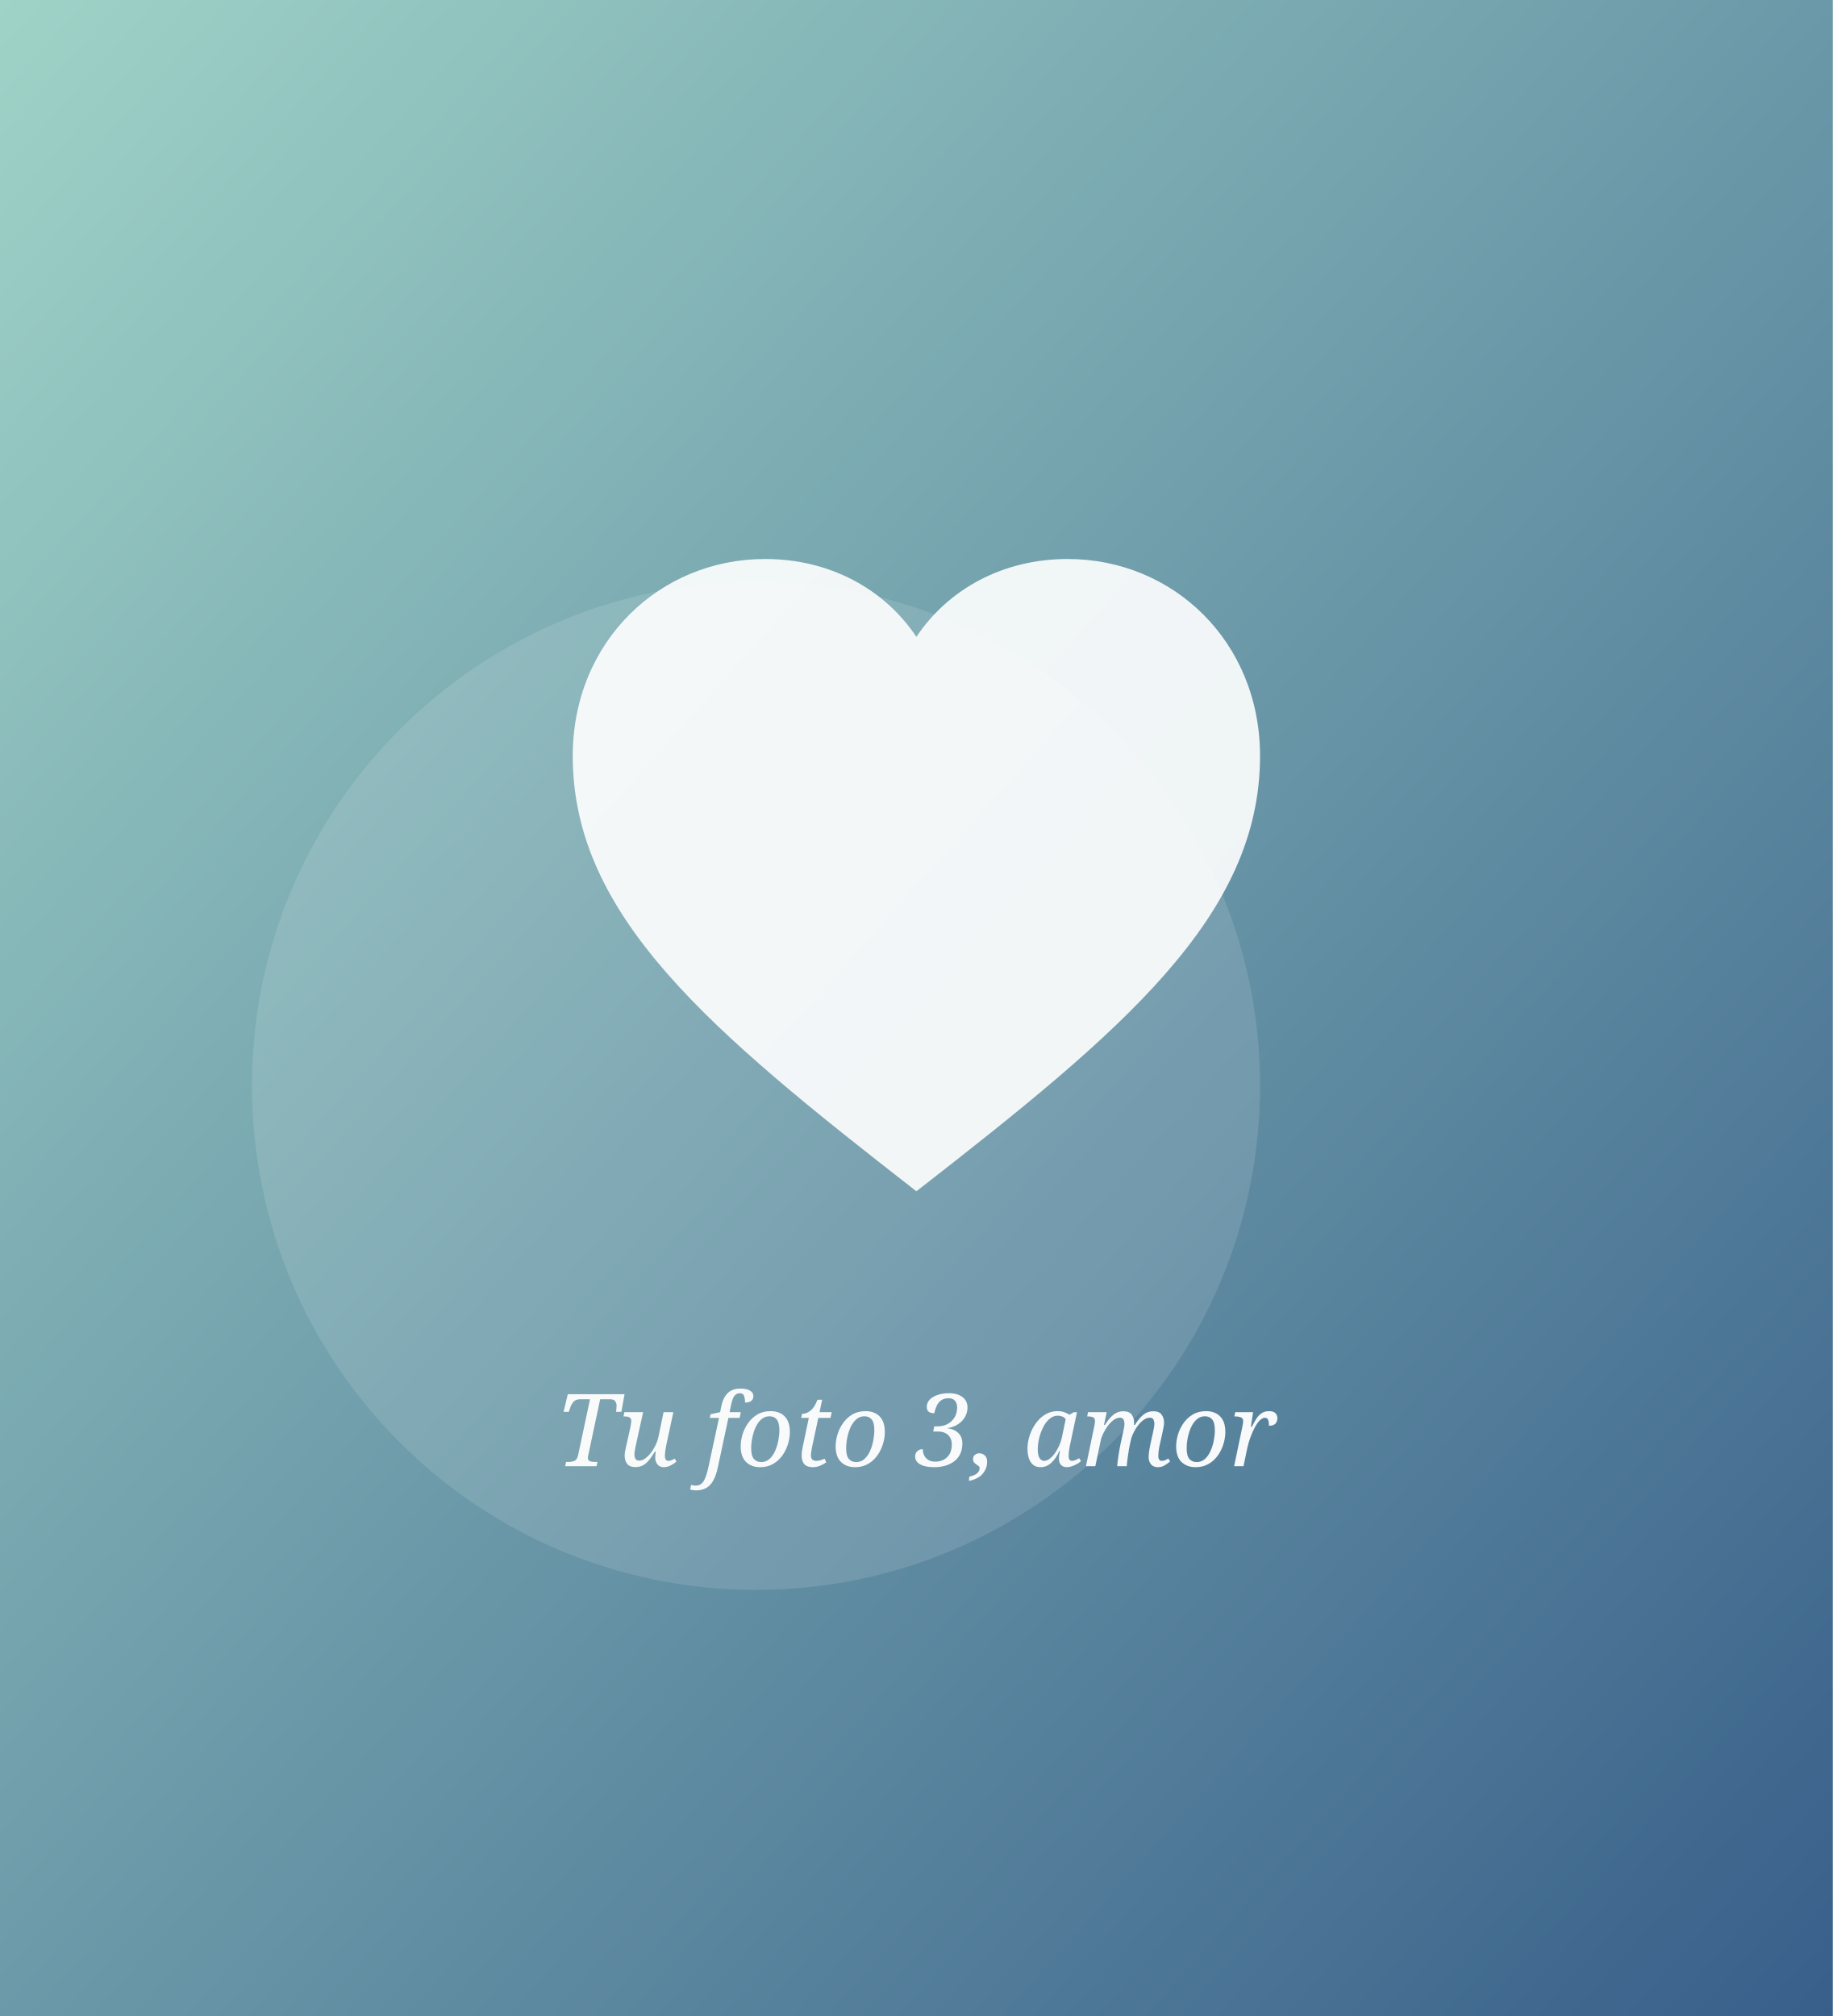
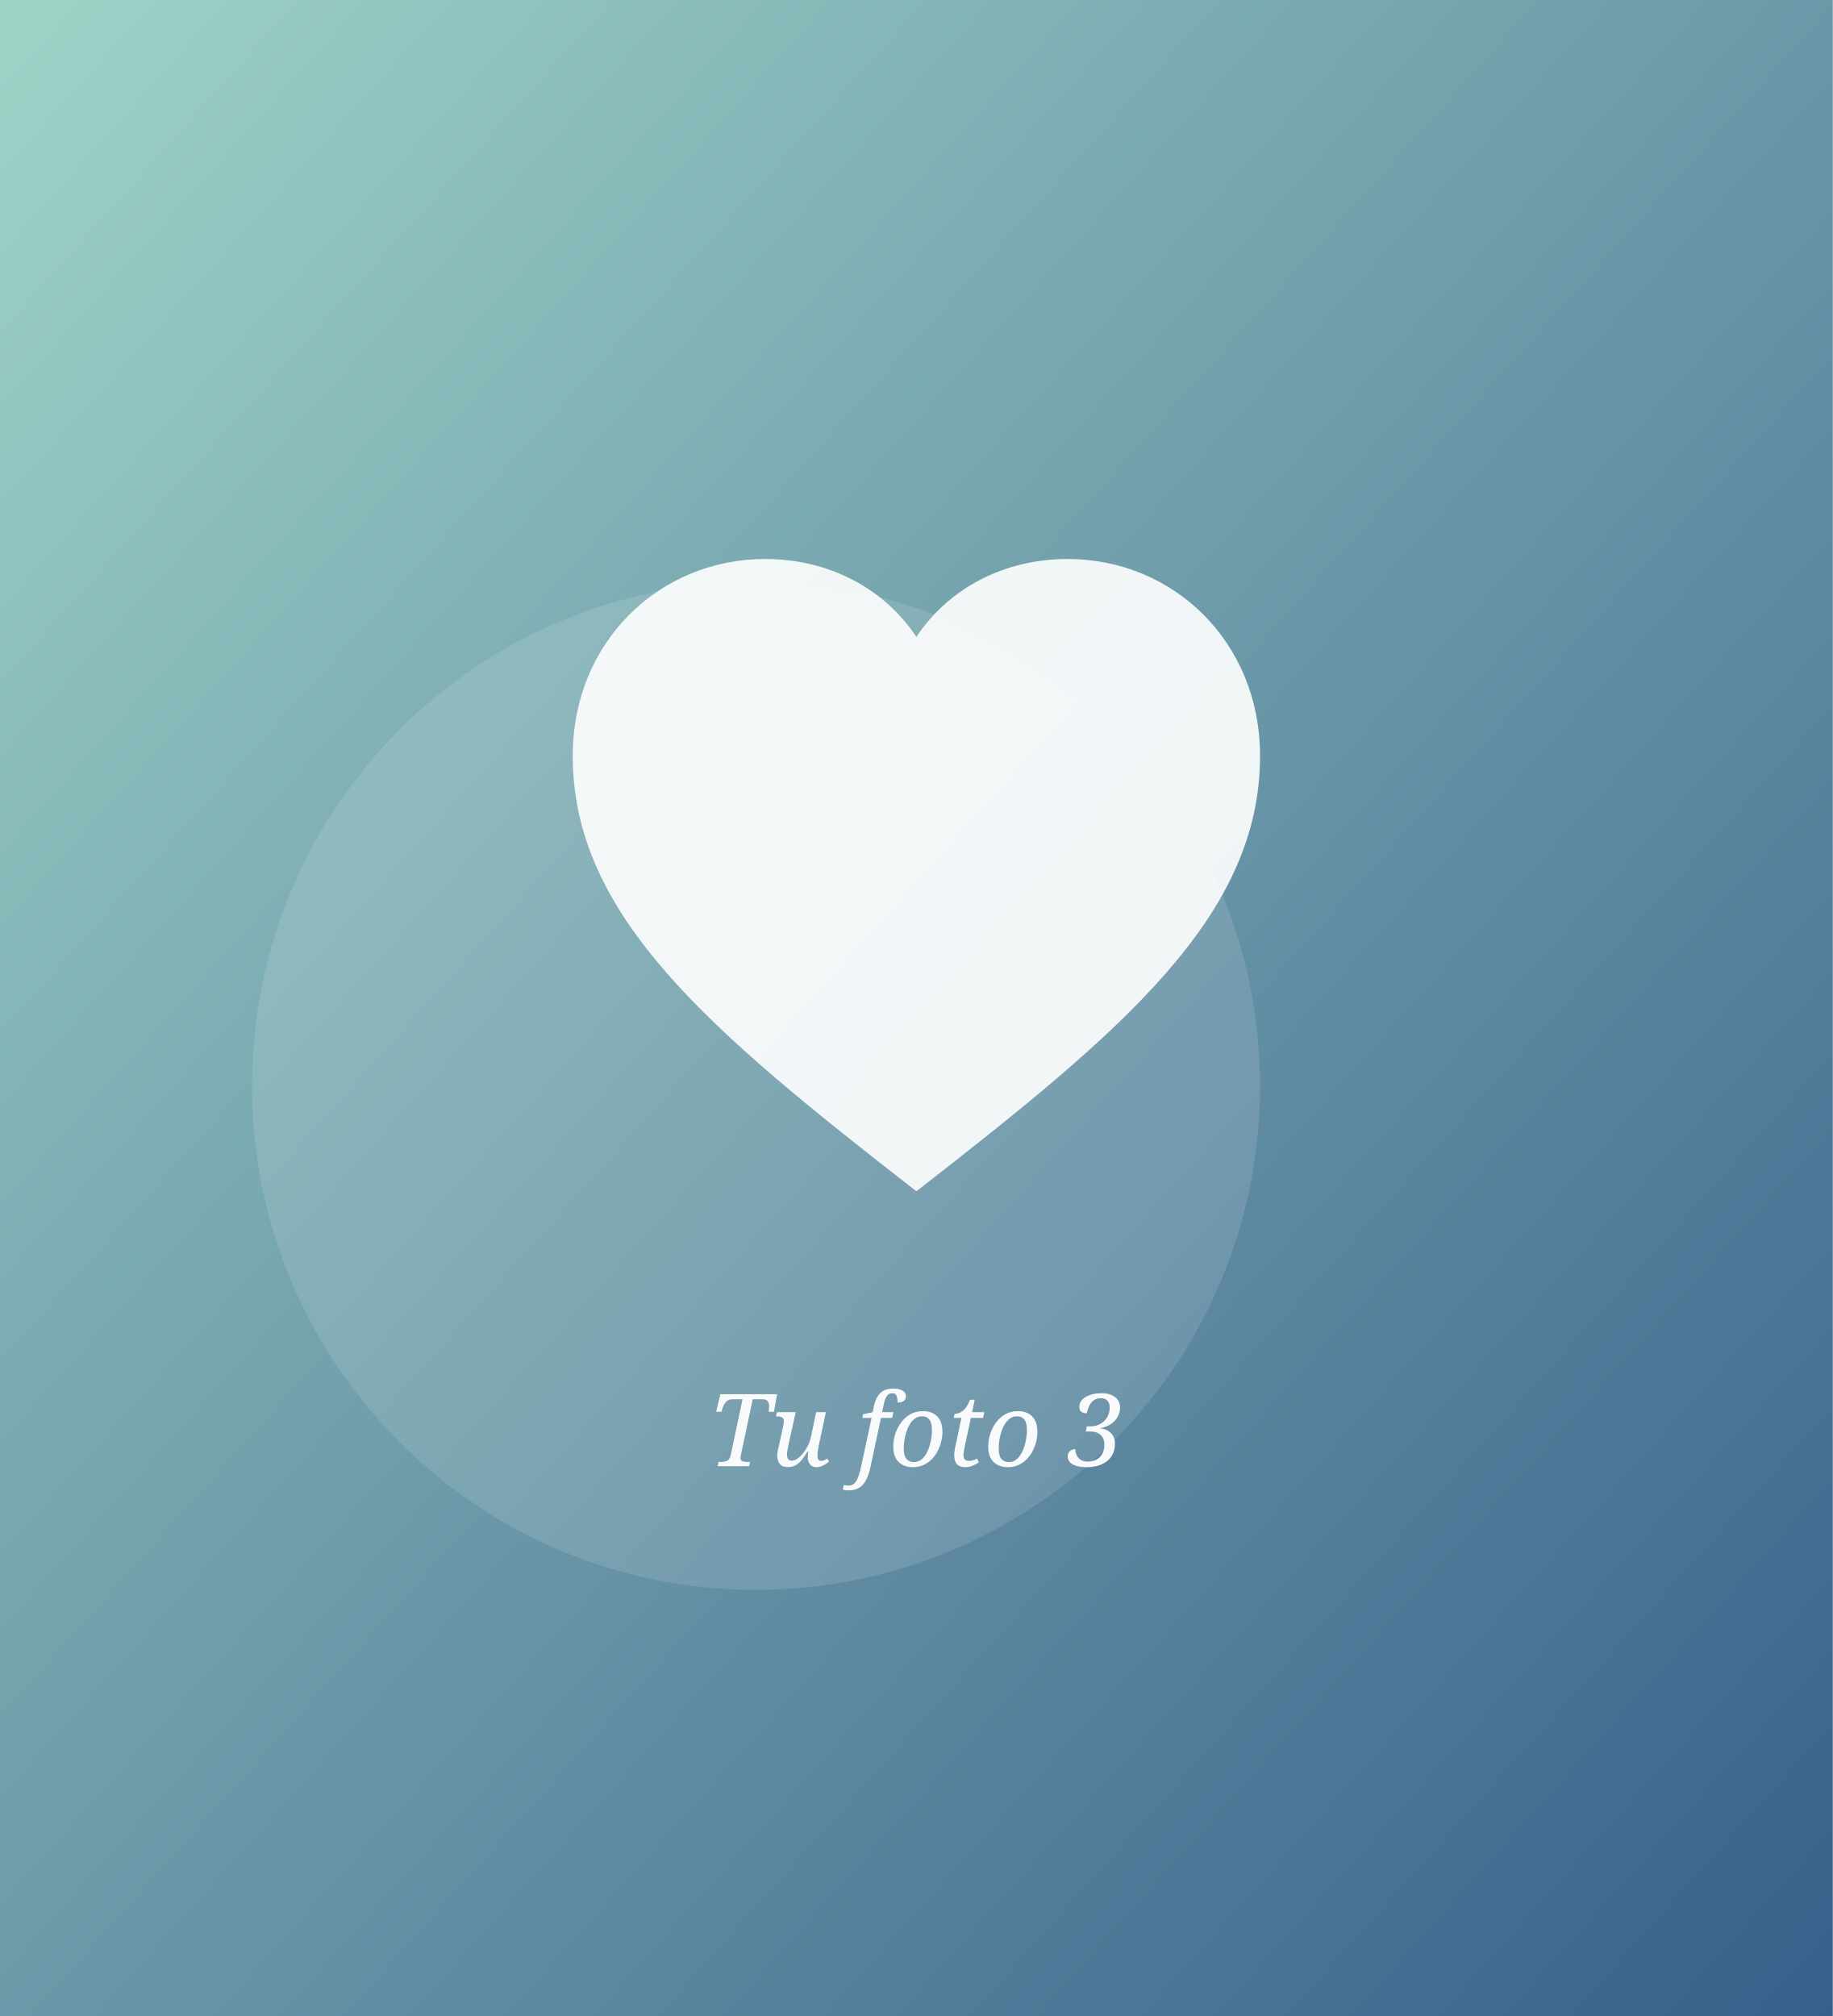
<svg xmlns="http://www.w3.org/2000/svg" viewBox="0 0 800 880">
  <defs>
    <linearGradient id="g" x1="0" y1="0" x2="1" y2="1">
      <stop offset="0" stop-color="#9fd3c7" />
      <stop offset="1" stop-color="#385f8a" />
    </linearGradient>
  </defs>
  <rect width="800" height="880" fill="url(#g)" />
  <circle cx="330" cy="474" r="220" fill="#fff" opacity=".12" />
  <path d="M400 520c-90-70-150-120-150-190 0-50 38-86 84-86 28 0 52 13 66 34 14-21 38-34 66-34 46 0 84 36 84 86 0 70-60 120-150 190z" fill="#fff" opacity=".9" />
-   <text x="400" y="640" text-anchor="middle" font-family="Georgia,serif" font-style="italic" font-size="44" fill="#fff" opacity=".95">Tu foto 3, amor</text>
+   <text x="400" y="640" text-anchor="middle" font-family="Georgia,serif" font-style="italic" font-size="44" fill="#fff" opacity=".95">Tu foto 3</text>
</svg>
